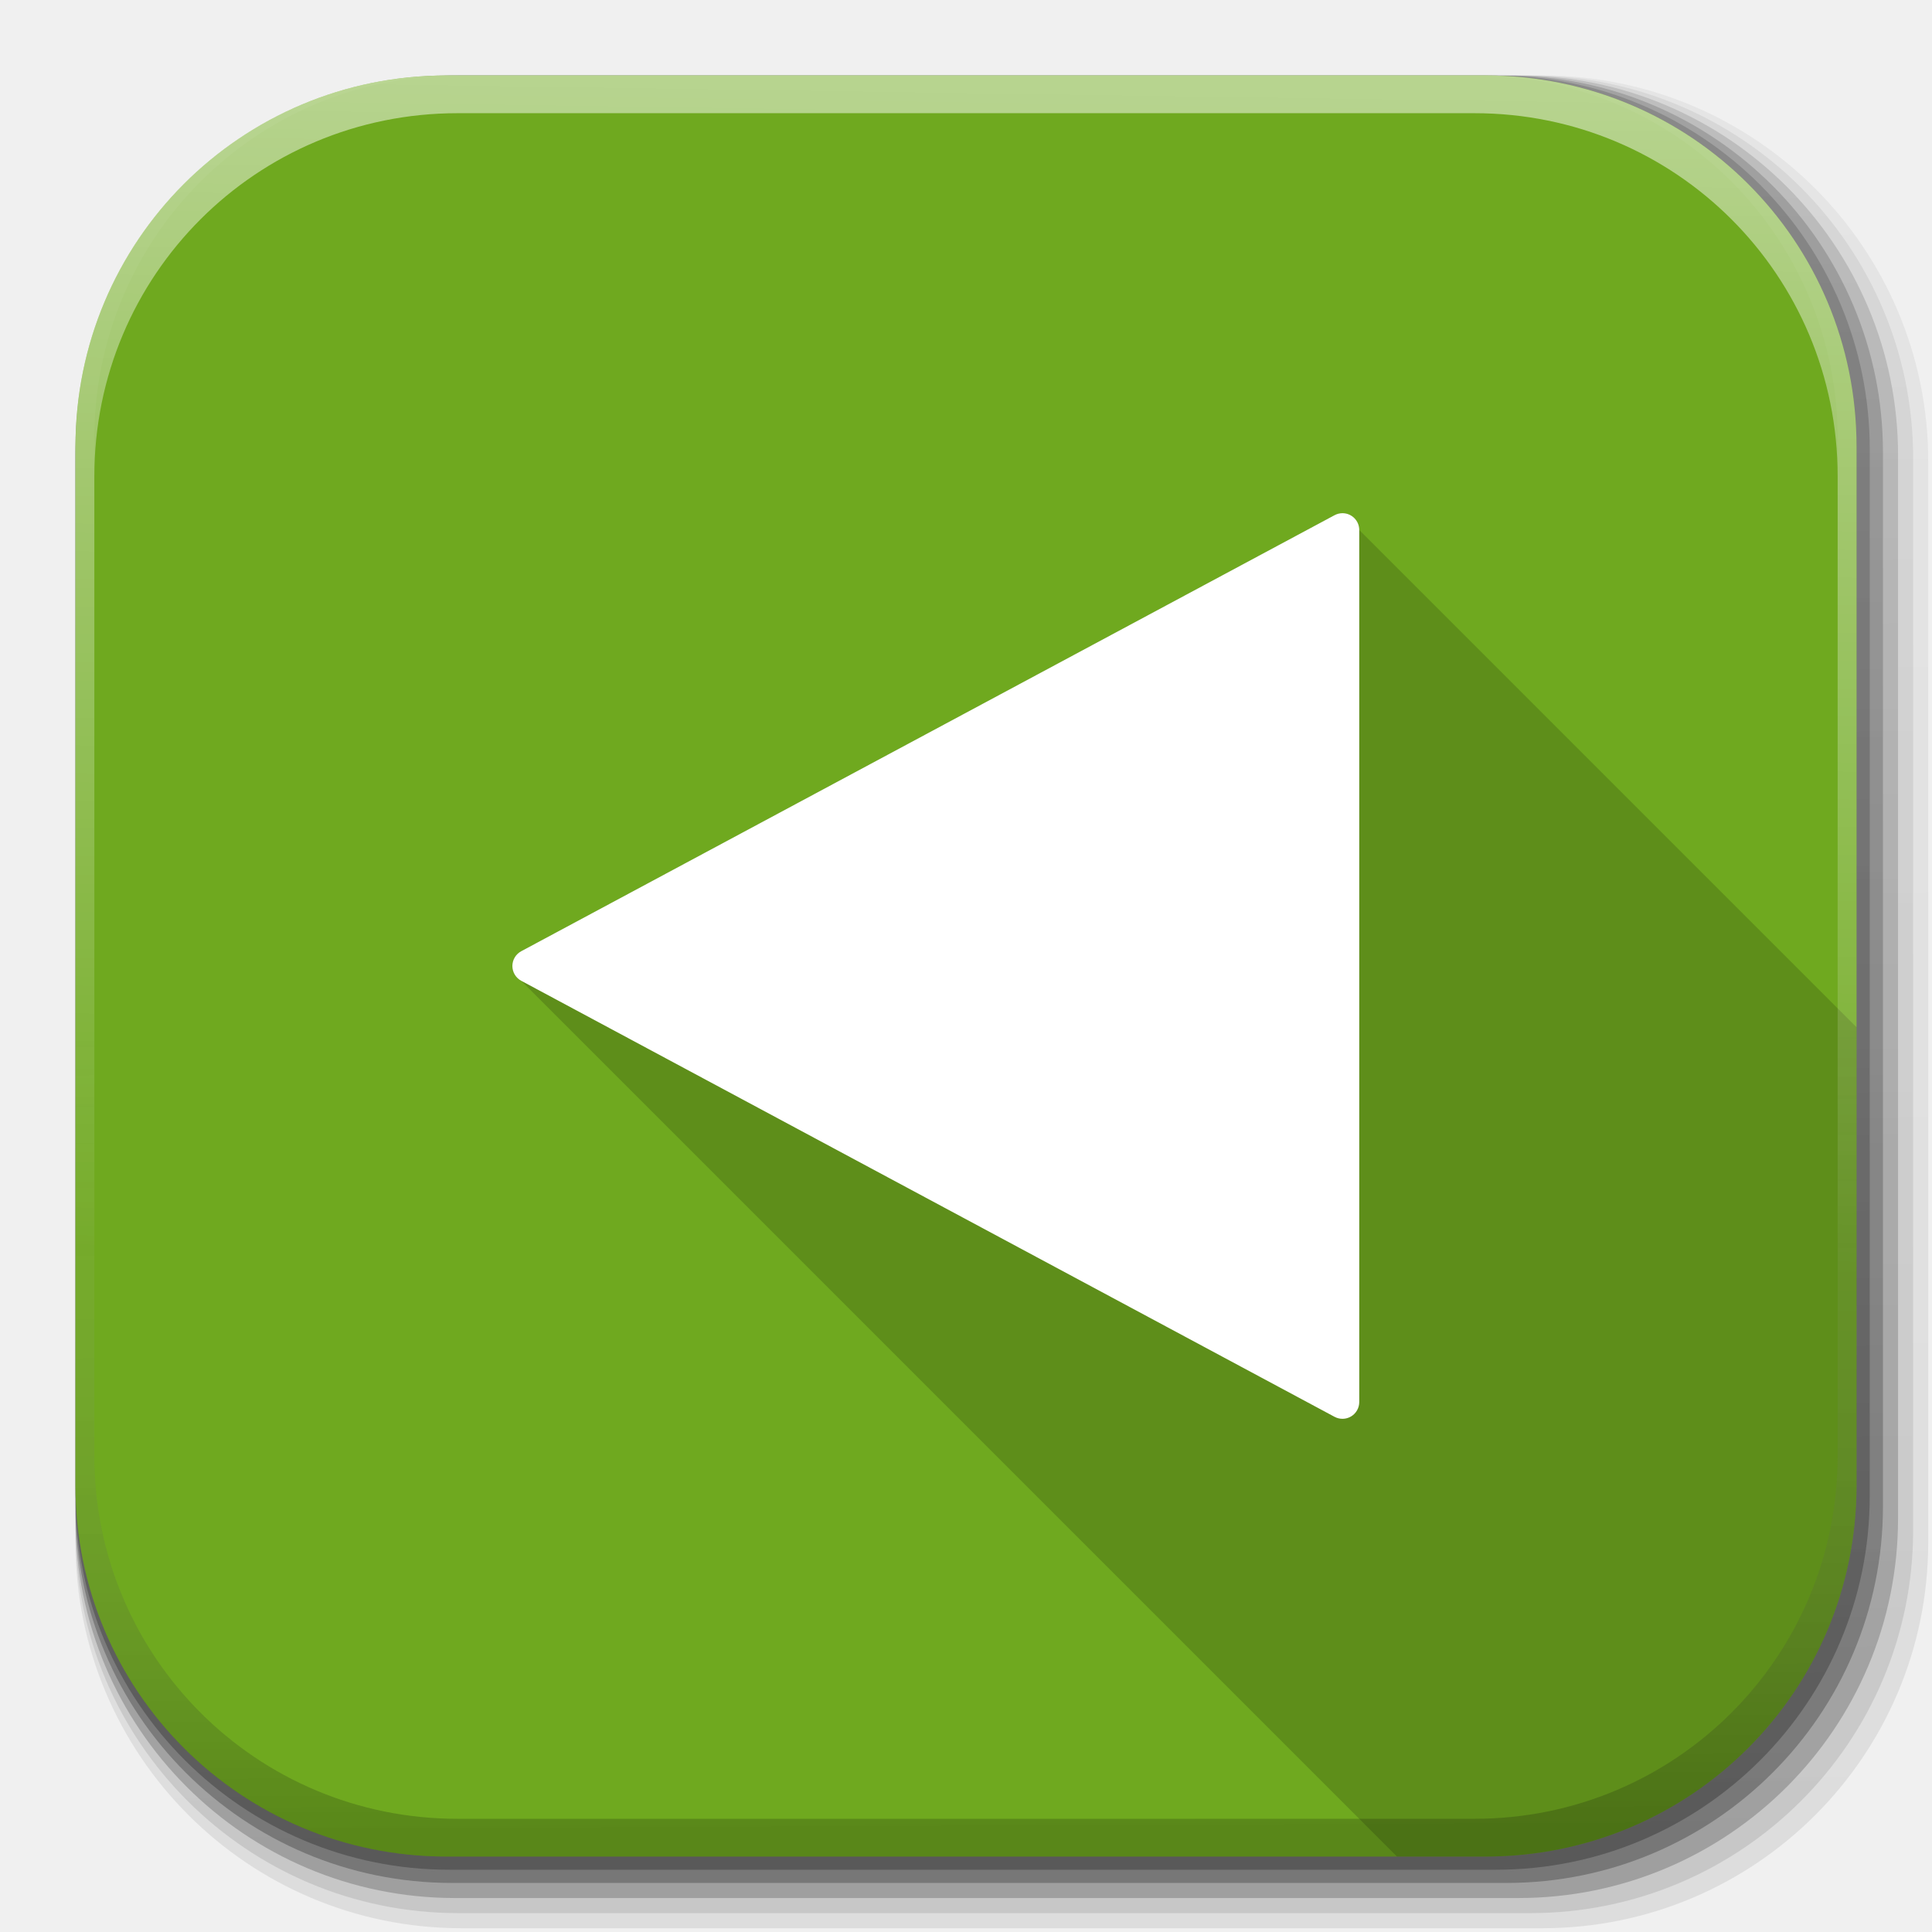
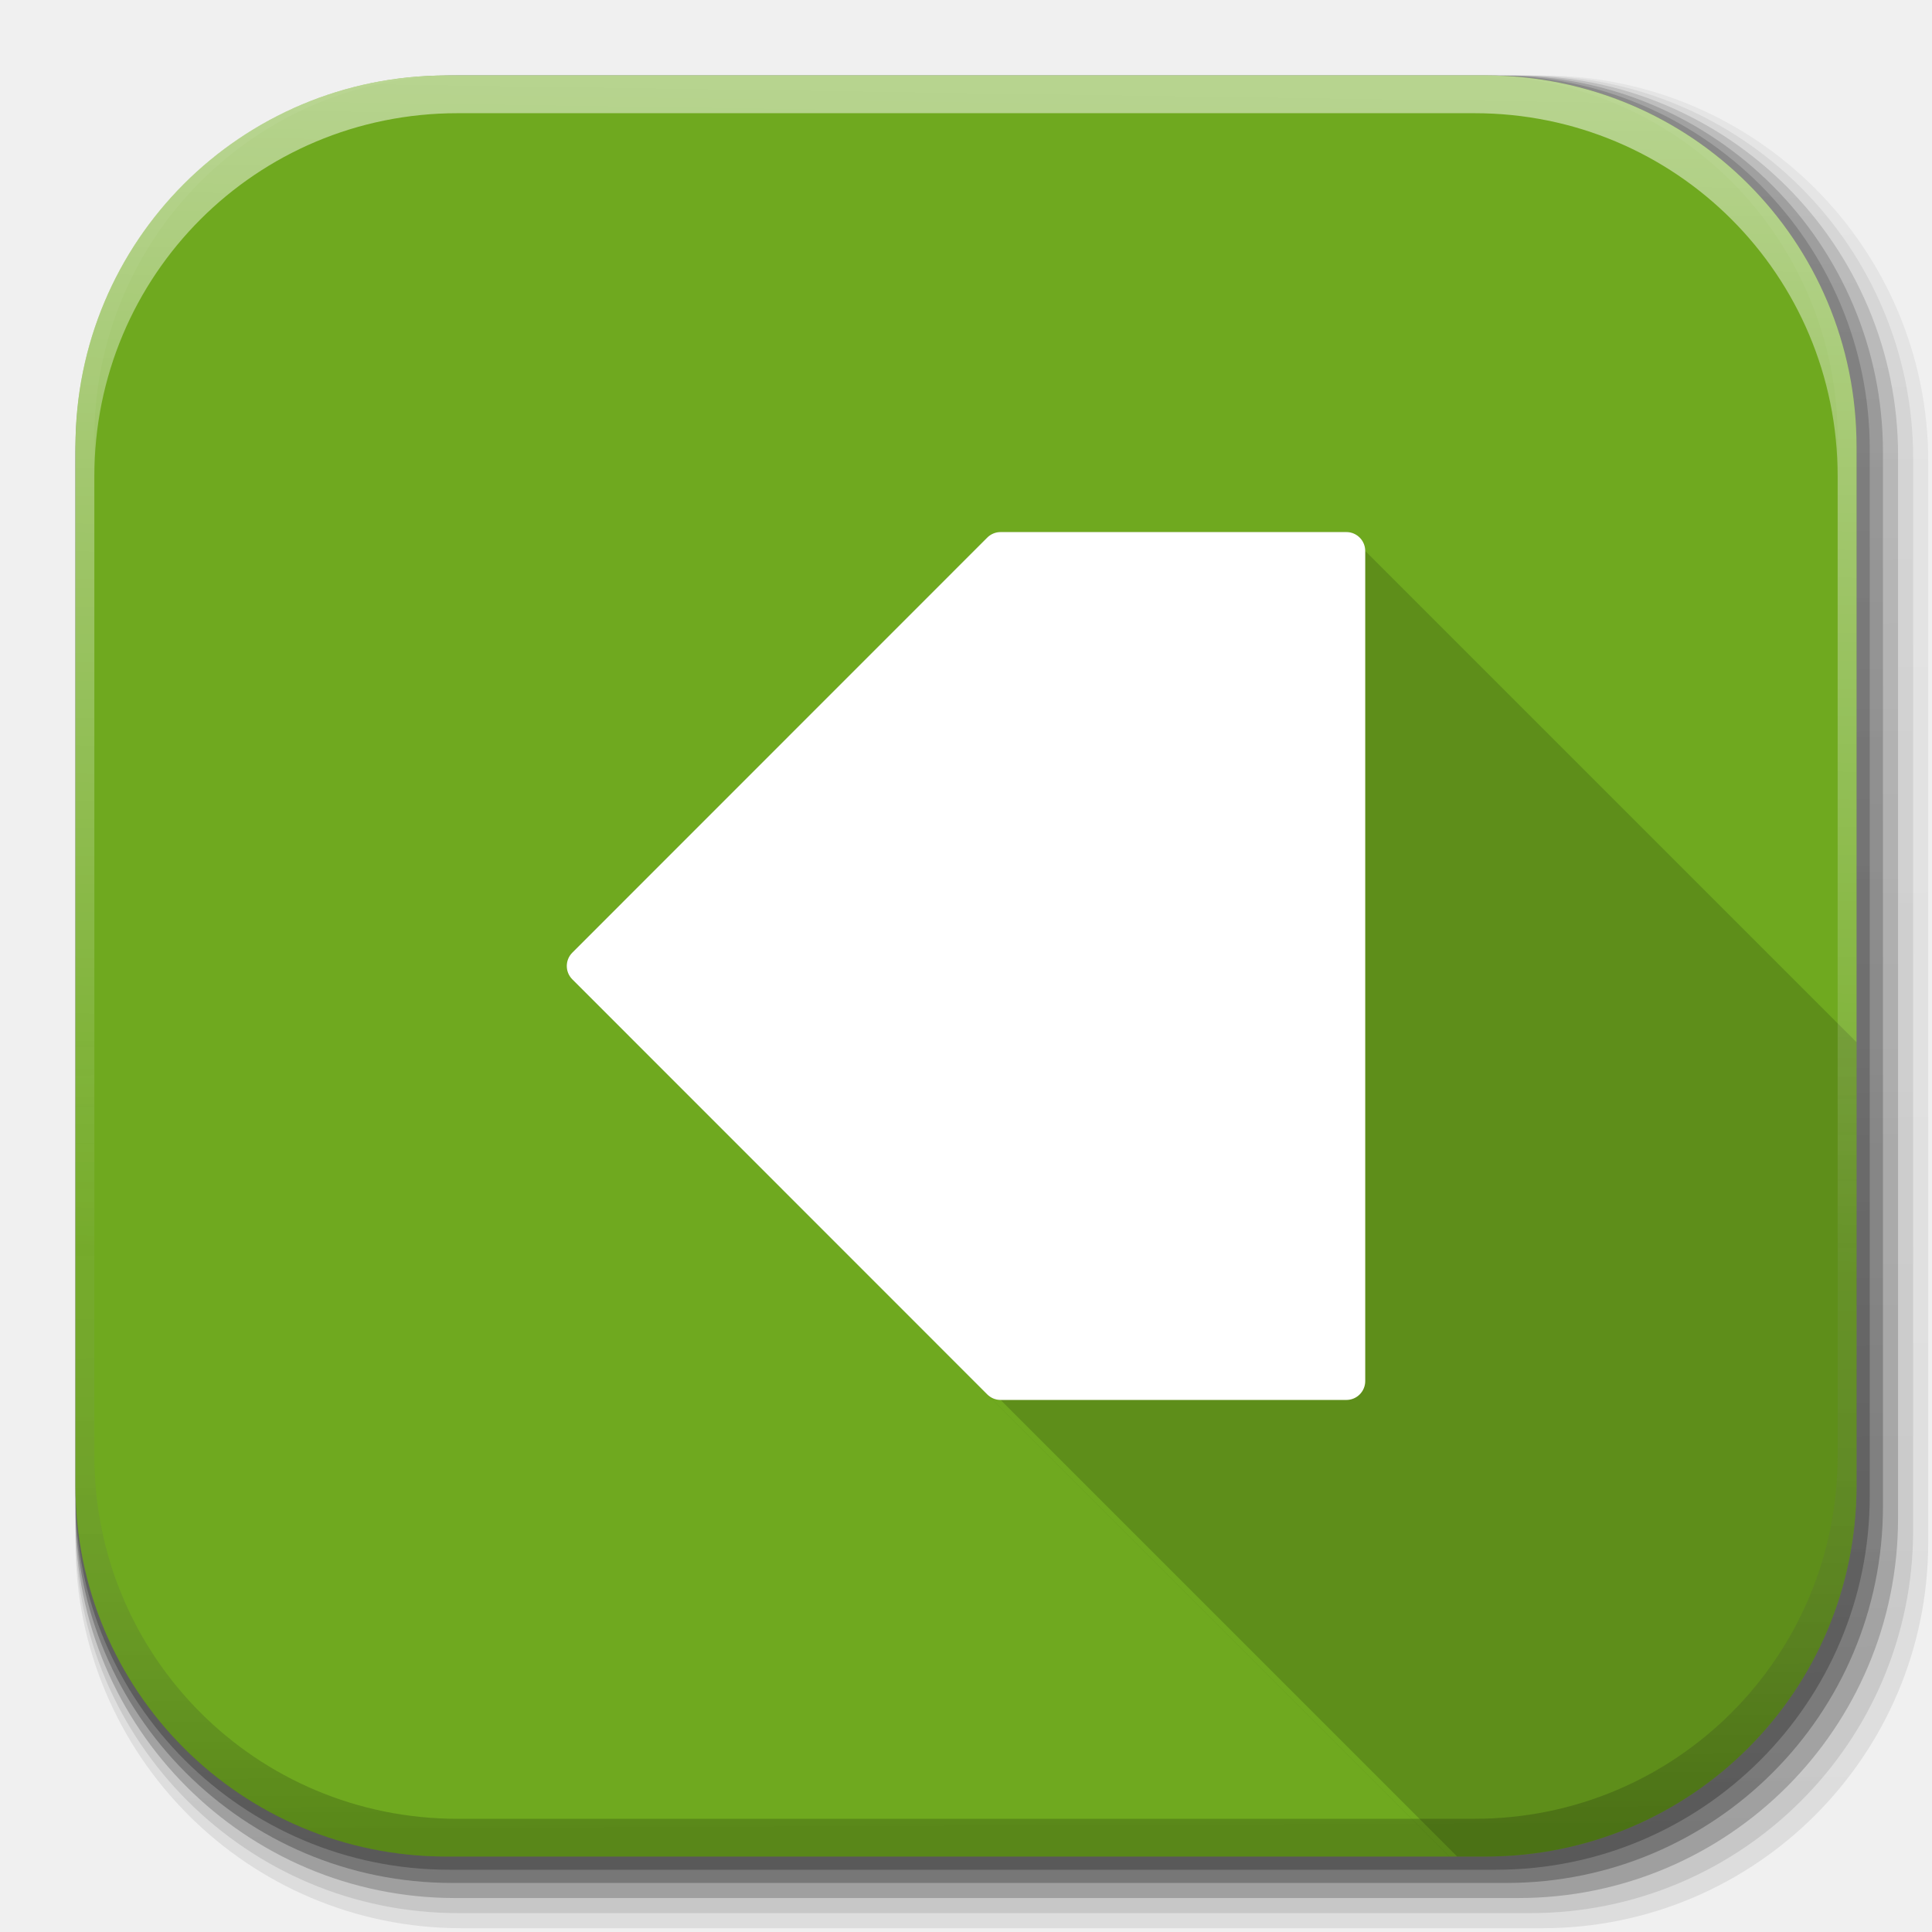
- <svg xmlns="http://www.w3.org/2000/svg" xmlns:xlink="http://www.w3.org/1999/xlink" width="512" height="512" id="svg2" version="1.1">
+ <svg xmlns="http://www.w3.org/2000/svg" xmlns:xlink="http://www.w3.org/1999/xlink" width="512" height="512" id="svg2" version="1.1" viewBox="0 0 512 512">
  <defs id="defs4">
    <linearGradient x1="19.245" y1="21.031" x2="19.36" gradientUnits="userSpaceOnUse" y2="44.984" id="linearGradient2460">
      <stop offset="0" style="stop-color:#fafafa;stop-opacity:1;" id="stop3602" />
      <stop offset="1" style="stop-color:#f0f0f0;stop-opacity:1;" id="stop3604" />
    </linearGradient>
    <linearGradient xlink:href="#ButtonShadow-0-1-1-5-9" id="linearGradient4114-2-6" gradientUnits="userSpaceOnUse" gradientTransform="matrix(1.03178,0,0,1.03178,-830.8641,592.6779)" x1="1012.513" y1="484.417" x2="1006.808" y2="20.626" />
    <linearGradient x1="45.448" y1="92.54" x2="45.448" y2="7.017" id="ButtonShadow-0-1-1-5-9" gradientUnits="userSpaceOnUse" gradientTransform="matrix(1.005865,0,0,0.994169,100,0)">
      <stop id="stop3750-8-9-3-6-4" style="stop-color:#000000;stop-opacity:1" offset="0" />
      <stop id="stop3752-5-6-4-2-9" style="stop-color:#000000;stop-opacity:0.588" offset="1" />
    </linearGradient>
    <linearGradient xlink:href="#ButtonShadow-0-1-1-5-9" id="linearGradient4112-2-6" gradientUnits="userSpaceOnUse" gradientTransform="matrix(1.040254,0,0,1.040254,-837.9512,592.5182)" x1="1012.513" y1="484.417" x2="1006.808" y2="20.626" />
    <linearGradient xlink:href="#ButtonShadow-0-1-1-5-9" id="linearGradient4110-6-7" gradientUnits="userSpaceOnUse" gradientTransform="matrix(1.023305,0,0,1.023305,-823.777,592.8376)" x1="1012.513" y1="484.417" x2="1006.808" y2="20.626" />
    <linearGradient xlink:href="#ButtonShadow-0-1-1-5-9" id="linearGradient4116-6-3" gradientUnits="userSpaceOnUse" gradientTransform="matrix(1.01483,0,0,1.01483,-816.69,592.9972)" x1="1012.513" y1="484.417" x2="1006.808" y2="20.626" />
    <linearGradient y2="20.626" x2="1006.808" y1="484.417" x1="1012.513" gradientTransform="matrix(1.007415,0,0,1.007415,-810.4888,593.1369)" gradientUnits="userSpaceOnUse" id="linearGradient5342-3" xlink:href="#ButtonShadow-0-1-1-5-9" />
    <linearGradient xlink:href="#linearGradient3737-9" id="linearGradient4084-8" gradientUnits="userSpaceOnUse" gradientTransform="translate(778.5998,-360.5596)" x1="993.439" y1="51.512" x2="988.786" y2="363.738" />
    <linearGradient id="linearGradient3737-9">
      <stop id="stop3739-7" style="stop-color:#ffffff;stop-opacity:1" offset="0" />
      <stop id="stop3741-4" style="stop-color:#ffffff;stop-opacity:0" offset="1" />
    </linearGradient>
    <linearGradient xlink:href="#linearGradient4046-3" id="linearGradient4086-12" gradientUnits="userSpaceOnUse" x1="1764.649" y1="155.597" x2="1763.69" y2="-55.941" />
    <linearGradient id="linearGradient4046-3">
      <stop id="stop4048-7" style="stop-color:#000000;stop-opacity:1;" offset="0" />
      <stop id="stop4050-73" style="stop-color:#ffffff;stop-opacity:0.2" offset="1" />
    </linearGradient>
+     <linearGradient y2="24" x2="511" y1="515" x1="511" gradientTransform="translate(580,-4)" gradientUnits="userSpaceOnUse" id="linearGradient3876" xlink:href="#outerBackgroundGradient" />
    <linearGradient id="outerBackgroundGradient">
      <stop id="stop3864-8-6" offset="0" style="stop-color:#21759b;stop-opacity:1;" />
      <stop id="stop3866-9-1" offset="1" style="stop-color:#478aa9;stop-opacity:1;" />
    </linearGradient>
    <linearGradient xlink:href="#outerBackgroundGradient" id="linearGradient3147" gradientUnits="userSpaceOnUse" gradientTransform="translate(-34,-50)" x1="272" y1="288" x2="272" y2="32" />
    <linearGradient gradientTransform="matrix(0,8.002516,-7.078194,0,495.9114,31.89935)" x1="24.508" y1="35.528" x2="55.492" y2="35.528" id="linearGradient4076" xlink:href="#linearGradient4281-6" gradientUnits="userSpaceOnUse" />
    <linearGradient id="linearGradient4281-6">
      <stop id="stop4283-9" style="stop-color:#1e1e1e;stop-opacity:1" offset="0" />
      <stop id="stop4285-8" style="stop-color:#505050;stop-opacity:1" offset="1" />
    </linearGradient>
    <linearGradient id="linearGradient3242-52-665-9">
      <stop id="stop2903-7" style="stop-color:#787878;stop-opacity:1;" offset="0" />
      <stop id="stop2905-7" style="stop-color:#5a5a5a;stop-opacity:1;" offset="0.262" />
      <stop id="stop2907-9" style="stop-color:#3c3c3c;stop-opacity:1;" offset="0.661" />
      <stop id="stop2909-6" style="stop-color:#141414;stop-opacity:1;" offset="1" />
    </linearGradient>
+     <linearGradient gradientUnits="userSpaceOnUse" id="linearGradient1022-8-8-3-0-05-8" x2="0" y1="3.007" y2="11.024">
+       <stop offset="0" id="stop3001-0-9-4-49-54" />
+       <stop offset="1" stop-color="#363636" id="stop3003-5-6-6-8-77" />
+     </linearGradient>
+     <linearGradient gradientUnits="userSpaceOnUse" id="linearGradient1022-8-8-3-0-05-2" x2="0" y1="3.007" y2="11.024">
+       <stop offset="0" id="stop3001-0-9-4-49-85" />
+       <stop offset="1" stop-color="#363636" id="stop3003-5-6-6-8-8" />
+     </linearGradient>
+     <linearGradient y2="20.626" x2="1006.808" y1="484.417" x1="1012.513" gradientTransform="matrix(1.03178,0,0,1.03178,-830.8641,592.6779)" gradientUnits="userSpaceOnUse" id="linearGradient4252" xlink:href="#ButtonShadow-0-1-1-5-9" />
+     <linearGradient y2="20.626" x2="1006.808" y1="484.417" x1="1012.513" gradientTransform="matrix(1.040254,0,0,1.040254,-837.9512,592.5182)" gradientUnits="userSpaceOnUse" id="linearGradient4254" xlink:href="#ButtonShadow-0-1-1-5-9" />
+     <linearGradient y2="20.626" x2="1006.808" y1="484.417" x1="1012.513" gradientTransform="matrix(1.023305,0,0,1.023305,-823.777,592.8376)" gradientUnits="userSpaceOnUse" id="linearGradient4256" xlink:href="#ButtonShadow-0-1-1-5-9" />
+     <linearGradient y2="20.626" x2="1006.808" y1="484.417" x1="1012.513" gradientTransform="matrix(1.01483,0,0,1.01483,-816.69,592.9972)" gradientUnits="userSpaceOnUse" id="linearGradient4258" xlink:href="#ButtonShadow-0-1-1-5-9" />
+     <linearGradient y2="20.626" x2="1006.808" y1="484.417" x1="1012.513" gradientTransform="matrix(1.007415,0,0,1.007415,-810.4888,593.1369)" gradientUnits="userSpaceOnUse" id="linearGradient4260" xlink:href="#ButtonShadow-0-1-1-5-9" />
+     <linearGradient y2="24" x2="511" y1="515" x1="511" gradientTransform="translate(1214.004,-3.999998)" gradientUnits="userSpaceOnUse" id="linearGradient4262" xlink:href="#outerBackgroundGradient" />
+     <linearGradient y2="363.738" x2="988.786" y1="51.512" x1="993.439" gradientTransform="translate(778.5998,-360.5596)" gradientUnits="userSpaceOnUse" id="linearGradient4264" xlink:href="#linearGradient3737-9" />
+     <linearGradient y2="-55.941" x2="1763.69" y1="155.597" x1="1764.649" gradientUnits="userSpaceOnUse" id="linearGradient4266" xlink:href="#linearGradient4046-3" />
+     <linearGradient y2="20.626" x2="1006.808" y1="484.417" x1="1012.513" gradientTransform="matrix(1.03178,0,0,1.03178,-830.8641,592.6779)" gradientUnits="userSpaceOnUse" id="linearGradient4292" xlink:href="#ButtonShadow-0-1-1-5-9" />
+     <linearGradient y2="20.626" x2="1006.808" y1="484.417" x1="1012.513" gradientTransform="matrix(1.040254,0,0,1.040254,-837.9512,592.5182)" gradientUnits="userSpaceOnUse" id="linearGradient4294" xlink:href="#ButtonShadow-0-1-1-5-9" />
+     <linearGradient y2="20.626" x2="1006.808" y1="484.417" x1="1012.513" gradientTransform="matrix(1.023305,0,0,1.023305,-823.777,592.8376)" gradientUnits="userSpaceOnUse" id="linearGradient4296" xlink:href="#ButtonShadow-0-1-1-5-9" />
+     <linearGradient y2="20.626" x2="1006.808" y1="484.417" x1="1012.513" gradientTransform="matrix(1.01483,0,0,1.01483,-816.69,592.9972)" gradientUnits="userSpaceOnUse" id="linearGradient4298" xlink:href="#ButtonShadow-0-1-1-5-9" />
+     <linearGradient y2="20.626" x2="1006.808" y1="484.417" x1="1012.513" gradientTransform="matrix(1.007415,0,0,1.007415,-810.4888,593.1369)" gradientUnits="userSpaceOnUse" id="linearGradient4300" xlink:href="#ButtonShadow-0-1-1-5-9" />
+     <linearGradient y2="24" x2="511" y1="515" x1="511" gradientTransform="translate(1834.004,-3.999995)" gradientUnits="userSpaceOnUse" id="linearGradient4302" xlink:href="#outerBackgroundGradient" />
+     <linearGradient y2="363.738" x2="988.786" y1="51.512" x1="993.439" gradientTransform="translate(778.5998,-360.5596)" gradientUnits="userSpaceOnUse" id="linearGradient4304" xlink:href="#linearGradient3737-9" />
+     <linearGradient y2="-55.941" x2="1763.69" y1="155.597" x1="1764.649" gradientUnits="userSpaceOnUse" id="linearGradient4306" xlink:href="#linearGradient4046-3" />
+     <linearGradient gradientUnits="userSpaceOnUse" id="linearGradient1022-8-8-3-0-05-2-4" x2="0" y1="3.007" y2="11.024">
+       <stop offset="0" id="stop3001-0-9-4-49-85-0" />
+       <stop offset="1" stop-color="#363636" id="stop3003-5-6-6-8-8-4" />
+     </linearGradient>
+     <linearGradient y2="20.626" x2="1006.808" y1="484.417" x1="1012.513" gradientTransform="matrix(1.03178,0,0,1.03178,-830.8641,592.6779)" gradientUnits="userSpaceOnUse" id="linearGradient4380" xlink:href="#ButtonShadow-0-1-1-5-9" />
+     <linearGradient y2="20.626" x2="1006.808" y1="484.417" x1="1012.513" gradientTransform="matrix(1.040254,0,0,1.040254,-837.9512,592.5182)" gradientUnits="userSpaceOnUse" id="linearGradient4382" xlink:href="#ButtonShadow-0-1-1-5-9" />
+     <linearGradient y2="20.626" x2="1006.808" y1="484.417" x1="1012.513" gradientTransform="matrix(1.023305,0,0,1.023305,-823.777,592.8376)" gradientUnits="userSpaceOnUse" id="linearGradient4384" xlink:href="#ButtonShadow-0-1-1-5-9" />
+     <linearGradient y2="20.626" x2="1006.808" y1="484.417" x1="1012.513" gradientTransform="matrix(1.01483,0,0,1.01483,-816.69,592.9972)" gradientUnits="userSpaceOnUse" id="linearGradient4386" xlink:href="#ButtonShadow-0-1-1-5-9" />
+     <linearGradient y2="20.626" x2="1006.808" y1="484.417" x1="1012.513" gradientTransform="matrix(1.007415,0,0,1.007415,-810.4888,593.1369)" gradientUnits="userSpaceOnUse" id="linearGradient4388" xlink:href="#ButtonShadow-0-1-1-5-9" />
+     <linearGradient y2="363.738" x2="988.786" y1="51.512" x1="993.439" gradientTransform="translate(778.5998,-360.5596)" gradientUnits="userSpaceOnUse" id="linearGradient4392" xlink:href="#linearGradient3737-9" />
+     <linearGradient y2="-55.941" x2="1763.69" y1="155.597" x1="1764.649" gradientUnits="userSpaceOnUse" id="linearGradient4394" xlink:href="#linearGradient4046-3" />
  </defs>
  <g id="layer1" transform="translate(0,-540.3622)" />
-   <g id="g2036" transform="matrix(1.1,0,0,0.44444,95.08106,256.3925)">
+   <g id="g2036" transform="matrix(1.1,0,0,0.44444,675.081,256.3925)">
    <g id="g3712" style="opacity:0.4" transform="matrix(1.0526,0,0,1.2857,-1.2632,-13.429)" />
  </g>
-   <g transform="translate(97.48106,231.2815)" id="g3541" />
-   <g transform="translate(97.48106,231.2815)" id="g3536" />
-   <g id="g4103" transform="translate(-11.98507,-592.1172)">
-     <rect ry="101.458" y="612.117" x="31.985" height="487" width="487" id="rect6187" style="opacity:0.1;color:#000000;fill:url(#linearGradient4114-2-6);fill-opacity:1;fill-rule:nonzero;stroke:none;stroke-width:1.5;marker:none;visibility:visible;display:inline;overflow:visible;enable-background:accumulate" />
-     <rect style="opacity:0.08;color:#000000;fill:url(#linearGradient4112-2-6);fill-opacity:1;fill-rule:nonzero;stroke:none;stroke-width:1.5;marker:none;visibility:visible;display:inline;overflow:visible;enable-background:accumulate" id="rect6191" width="491" height="491" x="31.985" y="612.117" ry="102.292" />
-     <rect style="opacity:0.2;color:#000000;fill:url(#linearGradient4110-6-7);fill-opacity:1;fill-rule:nonzero;stroke:none;stroke-width:1.5;marker:none;visibility:visible;display:inline;overflow:visible;enable-background:accumulate" id="rect6183" width="483" height="483" x="31.985" y="612.117" ry="100.625" />
-     <rect ry="99.792" y="612.117" x="31.985" height="479" width="479" id="rect6179" style="opacity:0.25;color:#000000;fill:url(#linearGradient4116-6-3);fill-opacity:1;fill-rule:nonzero;stroke:none;stroke-width:1.5;marker:none;visibility:visible;display:inline;overflow:visible;enable-background:accumulate" />
-     <rect style="opacity:0.25;color:#000000;fill:url(#linearGradient5342-3);fill-opacity:1;fill-rule:nonzero;stroke:none;stroke-width:1.5;marker:none;visibility:visible;display:inline;overflow:visible;enable-background:accumulate" id="rect5574" width="475.5" height="475.5" x="31.985" y="612.117" ry="99.062" />
+   <g transform="translate(677.481,231.2815)" id="g3541" />
+   <g transform="translate(677.481,231.2815)" id="g3536" />
+   <g id="g4103" transform="translate(568.0149,-592.1172)">
+     <rect ry="101.458" y="612.117" x="31.985" height="487" width="487" id="rect6187" style="color:#000000;display:inline;overflow:visible;visibility:visible;opacity:0.1;fill:url(#linearGradient4114-2-6);fill-opacity:1;fill-rule:nonzero;stroke:none;stroke-width:1.5;marker:none;enable-background:accumulate" />
+     <rect style="color:#000000;display:inline;overflow:visible;visibility:visible;opacity:0.08;fill:url(#linearGradient4112-2-6);fill-opacity:1;fill-rule:nonzero;stroke:none;stroke-width:1.5;marker:none;enable-background:accumulate" id="rect6191" width="491" height="491" x="31.985" y="612.117" ry="102.292" />
+     <rect style="color:#000000;display:inline;overflow:visible;visibility:visible;opacity:0.2;fill:url(#linearGradient4110-6-7);fill-opacity:1;fill-rule:nonzero;stroke:none;stroke-width:1.5;marker:none;enable-background:accumulate" id="rect6183" width="483" height="483" x="31.985" y="612.117" ry="100.625" />
+     <rect ry="99.792" y="612.117" x="31.985" height="479" width="479" id="rect6179" style="color:#000000;display:inline;overflow:visible;visibility:visible;opacity:0.25;fill:url(#linearGradient4116-6-3);fill-opacity:1;fill-rule:nonzero;stroke:none;stroke-width:1.5;marker:none;enable-background:accumulate" />
+     <rect style="color:#000000;display:inline;overflow:visible;visibility:visible;opacity:0.25;fill:url(#linearGradient5342-3);fill-opacity:1;fill-rule:nonzero;stroke:none;stroke-width:1.5;marker:none;enable-background:accumulate" id="rect5574" width="475.5" height="475.5" x="31.985" y="612.117" ry="99.062" />
  </g>
-   <path style="fill:#6fa91f;stroke:none;color:#000000;fill-opacity:1;fill-rule:nonzero;stroke-width:1;marker:none;visibility:visible;display:inline;overflow:visible;enable-background:accumulate;text-decoration-line:none;text-decoration-style:solid;text-decoration-color:#000000;clip-rule:nonzero;opacity:1;isolation:auto;mix-blend-mode:normal;color-interpolation:sRGB;color-interpolation-filters:linearRGB;solid-color:#000000;solid-opacity:1;stroke-linecap:butt;stroke-linejoin:miter;stroke-miterlimit:4;stroke-dasharray:none;stroke-dashoffset:0;stroke-opacity:1;filter-blend-mode:normal;filter-gaussianBlur-deviation:0;color-rendering:auto;image-rendering:auto;shape-rendering:auto;text-rendering:auto" d="M 118.344,20 C 63.867,20 20,63.867 20,118.344 l 0,23.062 0,252.25 C 20,448.133 63.867,492 118.344,492 l 275.312,0 C 448.133,492 492,448.133 492,393.656 l 0,-252.25 0,-23.062 C 492,63.867 448.133,20 393.656,20 l -275.312,0 z" id="rect5505" />
-   <g id="g4076" transform="translate(-605.5193,-353.9683)">
+   <path style="color:#bebebe;display:inline;overflow:visible;visibility:visible;fill:url(#linearGradient3876);fill-opacity:1;fill-rule:nonzero;stroke:none;stroke-width:0;marker:none;enable-background:accumulate" d="m 698.344,20 c -54.477,0 -98.344,43.867 -98.344,98.344 l 0,23.062 0,252.25 c 0,54.477 43.867,98.344 98.344,98.344 l 275.312,0 C 1028.133,492 1072,448.133 1072,393.656 l 0,-252.25 0,-23.062 C 1072,63.867 1028.133,20 973.656,20 l -275.312,0 z" id="rect5505" />
+   <g id="g4076" transform="translate(-25.51934,-353.9683)">
    <g transform="translate(-926.6676,684.3845)" id="g4038" />
  </g>
-   <path style="color:#000000;font-style:normal;font-variant:normal;font-weight:normal;font-stretch:normal;font-size:medium;line-height:normal;font-family:sans-serif;text-indent:0;text-align:start;text-decoration:none;text-decoration-line:none;text-decoration-style:solid;text-decoration-color:#000000;letter-spacing:normal;word-spacing:normal;text-transform:none;direction:ltr;block-progression:tb;writing-mode:lr-tb;baseline-shift:baseline;text-anchor:start;clip-rule:nonzero;visibility:visible;isolation:auto;mix-blend-mode:normal;color-interpolation:sRGB;color-interpolation-filters:linearRGB;solid-color:#000000;solid-opacity:1;fill:#000000;fill-opacity:0.157;fill-rule:nonzero;stroke:none;stroke-width:10;stroke-linecap:round;stroke-linejoin:round;stroke-miterlimit:4;stroke-dasharray:none;stroke-dashoffset:0;stroke-opacity:1;color-rendering:auto;image-rendering:auto;shape-rendering:auto;text-rendering:auto" d="M 355.807 136 A 4.445 4.445 0 0 0 353.67 136.527 L 138.127 252.084 A 4.445 4.445 0 0 0 138.127 259.916 L 370.211 492 L 393.656 492 C 448.133 492 492 448.133 492 393.656 L 492 272.229 L 360.217 140.445 A 4.445 4.445 0 0 0 355.807 136 z " id="path4847" />
-   <path style="color:#000000;font-style:normal;font-variant:normal;font-weight:normal;font-stretch:normal;font-size:medium;line-height:normal;font-family:sans-serif;text-indent:0;text-align:start;text-decoration:none;text-decoration-line:none;text-decoration-style:solid;text-decoration-color:#000000;letter-spacing:normal;word-spacing:normal;text-transform:none;direction:ltr;block-progression:tb;writing-mode:lr-tb;baseline-shift:baseline;text-anchor:start;clip-rule:nonzero;display:inline;overflow:visible;visibility:visible;opacity:1;isolation:auto;mix-blend-mode:normal;color-interpolation:sRGB;color-interpolation-filters:linearRGB;solid-color:#000000;solid-opacity:1;fill:#ffffff;fill-opacity:1;fill-rule:nonzero;stroke:none;stroke-width:10;stroke-linecap:round;stroke-linejoin:round;stroke-miterlimit:4;stroke-dasharray:none;stroke-dashoffset:0;stroke-opacity:1;color-rendering:auto;image-rendering:auto;shape-rendering:auto;text-rendering:auto;enable-background:accumulate" d="m 355.806,136 a 4.445,4.445 0 0 1 4.41,4.444 l 0,231.111 a 4.445,4.445 0 0 1 -6.545,3.917 L 138.127,259.917 a 4.445,4.445 0 0 1 0,-7.833 L 353.671,136.528 a 4.445,4.445 0 0 1 2.135,-0.528 z" id="path4329" />
-   <g id="g4076-9" transform="translate(-605.5194,-353.9683)">
+   <g transform="translate(1202.019,-592.1172)" id="g4226">
+     <rect style="color:#000000;display:inline;overflow:visible;visibility:visible;opacity:0.1;fill:url(#linearGradient4252);fill-opacity:1;fill-rule:nonzero;stroke:none;stroke-width:1.5;marker:none;enable-background:accumulate" id="rect4228" width="487" height="487" x="31.985" y="612.117" ry="101.458" />
+     <rect ry="102.292" y="612.117" x="31.985" height="491" width="491" id="rect4230" style="color:#000000;display:inline;overflow:visible;visibility:visible;opacity:0.08;fill:url(#linearGradient4254);fill-opacity:1;fill-rule:nonzero;stroke:none;stroke-width:1.5;marker:none;enable-background:accumulate" />
+     <rect ry="100.625" y="612.117" x="31.985" height="483" width="483" id="rect4232" style="color:#000000;display:inline;overflow:visible;visibility:visible;opacity:0.2;fill:url(#linearGradient4256);fill-opacity:1;fill-rule:nonzero;stroke:none;stroke-width:1.5;marker:none;enable-background:accumulate" />
+     <rect style="color:#000000;display:inline;overflow:visible;visibility:visible;opacity:0.25;fill:url(#linearGradient4258);fill-opacity:1;fill-rule:nonzero;stroke:none;stroke-width:1.5;marker:none;enable-background:accumulate" id="rect4234" width="479" height="479" x="31.985" y="612.117" ry="99.792" />
+     <rect ry="99.062" y="612.117" x="31.985" height="475.5" width="475.5" id="rect4236" style="color:#000000;display:inline;overflow:visible;visibility:visible;opacity:0.25;fill:url(#linearGradient4260);fill-opacity:1;fill-rule:nonzero;stroke:none;stroke-width:1.5;marker:none;enable-background:accumulate" />
+   </g>
+   <path id="path4238" d="m 1332.348,20 c -54.477,0 -98.344,43.867 -98.344,98.344 l 0,23.062 0,252.25 c 0,54.477 43.867,98.344 98.344,98.344 l 275.313,0 c 54.477,0 98.344,-43.867 98.344,-98.344 l 0,-252.25 0,-23.062 c 0,-54.477 -43.867,-98.344 -98.344,-98.344 l -275.313,0 z" style="color:#bebebe;display:inline;overflow:visible;visibility:visible;fill:url(#linearGradient4262);fill-opacity:1;fill-rule:nonzero;stroke:none;stroke-width:0;marker:none;enable-background:accumulate" />
+   <g id="g4268" transform="translate(1822.019,-592.1172)">
+     <rect ry="101.458" y="612.117" x="31.985" height="487" width="487" id="rect4270" style="color:#000000;display:inline;overflow:visible;visibility:visible;opacity:0.1;fill:url(#linearGradient4292);fill-opacity:1;fill-rule:nonzero;stroke:none;stroke-width:1.5;marker:none;enable-background:accumulate" />
+     <rect style="color:#000000;display:inline;overflow:visible;visibility:visible;opacity:0.08;fill:url(#linearGradient4294);fill-opacity:1;fill-rule:nonzero;stroke:none;stroke-width:1.5;marker:none;enable-background:accumulate" id="rect4272" width="491" height="491" x="31.985" y="612.117" ry="102.292" />
+     <rect style="color:#000000;display:inline;overflow:visible;visibility:visible;opacity:0.2;fill:url(#linearGradient4296);fill-opacity:1;fill-rule:nonzero;stroke:none;stroke-width:1.5;marker:none;enable-background:accumulate" id="rect4274" width="483" height="483" x="31.985" y="612.117" ry="100.625" />
+     <rect ry="99.792" y="612.117" x="31.985" height="479" width="479" id="rect4276" style="color:#000000;display:inline;overflow:visible;visibility:visible;opacity:0.25;fill:url(#linearGradient4298);fill-opacity:1;fill-rule:nonzero;stroke:none;stroke-width:1.5;marker:none;enable-background:accumulate" />
+     <rect style="color:#000000;display:inline;overflow:visible;visibility:visible;opacity:0.25;fill:url(#linearGradient4300);fill-opacity:1;fill-rule:nonzero;stroke:none;stroke-width:1.5;marker:none;enable-background:accumulate" id="rect4278" width="475.5" height="475.5" x="31.985" y="612.117" ry="99.062" />
+   </g>
+   <path style="color:#bebebe;display:inline;overflow:visible;visibility:visible;fill:url(#linearGradient4302);fill-opacity:1;fill-rule:nonzero;stroke:none;stroke-width:0;marker:none;enable-background:accumulate" d="m 1952.348,20 c -54.477,0 -98.344,43.867 -98.344,98.344 l 0,23.062 0,252.25 c 0,54.477 43.867,98.344 98.344,98.344 l 275.312,0 c 54.477,0 98.344,-43.867 98.344,-98.344 l 0,-252.25 0,-23.062 c 0,-54.477 -43.867,-98.344 -98.344,-98.344 l -275.312,0 z" id="path4280" />
+   <g transform="translate(-11.98506,-592.1172)" id="g4356">
+     <rect style="color:#000000;display:inline;overflow:visible;visibility:visible;opacity:0.1;fill:url(#linearGradient4380);fill-opacity:1;fill-rule:nonzero;stroke:none;stroke-width:1.5;marker:none;enable-background:accumulate" id="rect4358" width="487" height="487" x="31.985" y="612.117" ry="101.458" />
+     <rect ry="102.292" y="612.117" x="31.985" height="491" width="491" id="rect4360" style="color:#000000;display:inline;overflow:visible;visibility:visible;opacity:0.08;fill:url(#linearGradient4382);fill-opacity:1;fill-rule:nonzero;stroke:none;stroke-width:1.5;marker:none;enable-background:accumulate" />
+     <rect ry="100.625" y="612.117" x="31.985" height="483" width="483" id="rect4362" style="color:#000000;display:inline;overflow:visible;visibility:visible;opacity:0.2;fill:url(#linearGradient4384);fill-opacity:1;fill-rule:nonzero;stroke:none;stroke-width:1.5;marker:none;enable-background:accumulate" />
+     <rect style="color:#000000;display:inline;overflow:visible;visibility:visible;opacity:0.25;fill:url(#linearGradient4386);fill-opacity:1;fill-rule:nonzero;stroke:none;stroke-width:1.5;marker:none;enable-background:accumulate" id="rect4364" width="479" height="479" x="31.985" y="612.117" ry="99.792" />
+     <rect ry="99.062" y="612.117" x="31.985" height="475.5" width="475.5" id="rect4366" style="color:#000000;display:inline;overflow:visible;visibility:visible;opacity:0.25;fill:url(#linearGradient4388);fill-opacity:1;fill-rule:nonzero;stroke:none;stroke-width:1.5;marker:none;enable-background:accumulate" />
+   </g>
+   <path id="path4368" d="M 118.344,20 C 63.867,20 20,63.867 20,118.344 l 0,23.062 0,252.25 C 20,448.133 63.867,492 118.344,492 l 275.312,0 c 54.477,0 98.344,-43.867 98.344,-98.344 l 0,-252.25 0,-23.062 C 492,63.867 448.133,20 393.656,20 l -275.312,0 z" style="color:#bebebe;display:inline;overflow:visible;visibility:visible;fill:#6fa91f;fill-opacity:1;fill-rule:nonzero;stroke:none;stroke-width:1;marker:none;enable-background:accumulate;opacity:1;stroke-linecap:butt;stroke-linejoin:miter;stroke-miterlimit:4;stroke-dasharray:none;stroke-dashoffset:0;stroke-opacity:1" />
+   <path style="color:#000000;font-style:normal;font-variant:normal;font-weight:normal;font-stretch:normal;font-size:medium;line-height:normal;font-family:sans-serif;text-indent:0;text-align:start;text-decoration:none;text-decoration-line:none;text-decoration-style:solid;text-decoration-color:#000000;letter-spacing:normal;word-spacing:normal;text-transform:none;direction:ltr;block-progression:tb;writing-mode:lr-tb;baseline-shift:baseline;text-anchor:start;white-space:normal;shape-padding:0;clip-rule:nonzero;visibility:visible;isolation:auto;mix-blend-mode:normal;color-interpolation:sRGB;color-interpolation-filters:linearRGB;solid-color:#000000;solid-opacity:1;fill:#000000;fill-opacity:0.157;fill-rule:nonzero;stroke:none;stroke-width:10;stroke-linecap:round;stroke-linejoin:round;stroke-miterlimit:4;stroke-dasharray:none;stroke-dashoffset:0;stroke-opacity:1;marker:none;color-rendering:auto;image-rendering:auto;shape-rendering:auto;text-rendering:auto" d="m 265.166,141 c -1.326,2.5e-4 -2.598,0.527 -3.535,1.465 l -109.965,110 c -1.952,1.953 -1.952,5.118 0,7.07 l 109.963,110 L 384.094,492 l 0.037,0 -122.139,-122.139 c 0.894,0.736 2.016,1.138 3.174,1.139 l 121,121 7.49,0 c 54.477,0 98.344,-43.867 98.344,-98.344 l 0,-117.457 L 361.801,146 c -2.8e-4,-2.761 -2.239,-5 -5,-5 z m 470.035,0 c -2.761,2.8e-4 -5,2.239 -5,5 l 0,220 c 2.8e-4,2.761 2.239,5 5,5 l 121,121 117.455,0 C 1028.133,492 1072,448.133 1072,393.656 l 0,-7.492 -130.203,-130.203 c -0.01,-1.312 -0.534,-2.567 -1.461,-3.496 L 1072,384.129 l 0,-0.035 L 830.371,142.465 c -0.938,-0.938 -2.209,-1.465 -3.535,-1.465 z m 785.273,0 -91.764,0.018 c -4.455,0.002 -6.684,5.388 -3.533,8.537 l 106.514,106.514 -24.998,24.971 -28.568,-28.568 -110.115,-109.99 c -0.937,-0.936 -2.208,-1.463 -3.533,-1.463 l -55.06,0 c -2.761,2.8e-4 -5,2.239 -5,5 l 0,219.982 c 3e-4,2.761 2.239,5 5,5 l 121,121 177.244,0 c 54.477,0 98.344,-43.867 98.344,-98.344 l 0,-67.127 -70.418,-70.418 c 0.025,-1.048 -0.279,-2.078 -0.871,-2.943 l 71.289,71.289 0,-0.125 -71.879,-71.879 -110.115,-109.99 c -0.938,-0.937 -2.209,-1.463 -3.535,-1.463 z m 436.531,0 c -2.761,2.8e-4 -5,2.239 -5,5 l 0,220 c 3e-4,2.761 2.239,5 5,5 l 121,121 149.654,0 c 54.477,0 98.344,-43.867 98.344,-98.344 l 0,-39.586 -98.006,-98.006 c 0.014,-1.123 -0.351,-2.217 -1.035,-3.107 l 99.041,99.041 0,-0.068 -99.467,-99.467 -110.068,-110 c -0.938,-0.937 -2.209,-1.463 -3.535,-1.463 l -55.035,0 c -2.761,2.8e-4 -5,2.239 -5,5 l 0,35.857 L 2017.041,146 c -3e-4,-2.761 -2.239,-5 -5,-5 z m -478.291,112.186 27.916,27.916 -1.035,1.035 -26.01,-26.01 c 0.025,-1.048 -0.28,-2.076 -0.871,-2.941 z m -25.693,31.438 -5.002,4.998 -0,-0.002 z" id="path4534" />
+   <path id="path4335" d="m 735.201,141 a 5,5 0 0 0 -5,5 l 0,220 a 5,5 0 0 0 5,5 l 91.635,0 a 5,5 0 0 0 3.537,-1.465 l 109.963,-110 a 5,5 0 0 0 0,-7.07 l -109.965,-110 A 5,5 0 0 0 826.836,141 l -91.635,0 z" style="color:#000000;font-style:normal;font-variant:normal;font-weight:normal;font-stretch:normal;font-size:medium;line-height:normal;font-family:sans-serif;text-indent:0;text-align:start;text-decoration:none;text-decoration-line:none;text-decoration-style:solid;text-decoration-color:#000000;letter-spacing:normal;word-spacing:normal;text-transform:none;direction:ltr;block-progression:tb;writing-mode:lr-tb;baseline-shift:baseline;text-anchor:start;white-space:normal;shape-padding:0;clip-rule:nonzero;display:inline;overflow:visible;visibility:visible;opacity:1;isolation:auto;mix-blend-mode:normal;color-interpolation:sRGB;color-interpolation-filters:linearRGB;solid-color:#000000;solid-opacity:1;fill:#ffffff;fill-opacity:1;fill-rule:nonzero;stroke:none;stroke-width:10;stroke-linecap:round;stroke-linejoin:round;stroke-miterlimit:4;stroke-dasharray:none;stroke-dashoffset:0;stroke-opacity:1;marker:none;color-rendering:auto;image-rendering:auto;shape-rendering:auto;text-rendering:auto;enable-background:accumulate" />
+   <path id="path4344" d="m 1520.475,141 -91.764,0.018 a 5,5 0 0 0 -3.533,8.537 l 106.574,106.453 -106.574,106.455 A 5,5 0 0 0 1428.713,371 l 91.764,-0.018 a 5,5 0 0 0 3.533,-1.463 L 1634.125,259.529 a 5,5 0 0 0 0,-7.076 L 1524.01,142.463 A 5,5 0 0 0 1520.475,141 Z m -211.059,0.018 a 5,5 0 0 0 -5,5 l 0,219.982 a 5,5 0 0 0 5,5 l 55.06,0 a 5,5 0 0 0 3.533,-1.463 L 1478.125,259.547 a 5,5 0 0 0 0,-7.076 L 1368.01,142.48 a 5,5 0 0 0 -3.533,-1.463 l -55.06,0 z" style="color:#000000;font-style:normal;font-variant:normal;font-weight:normal;font-stretch:normal;font-size:medium;line-height:normal;font-family:sans-serif;text-indent:0;text-align:start;text-decoration:none;text-decoration-line:none;text-decoration-style:solid;text-decoration-color:#000000;letter-spacing:normal;word-spacing:normal;text-transform:none;direction:ltr;block-progression:tb;writing-mode:lr-tb;baseline-shift:baseline;text-anchor:start;white-space:normal;shape-padding:0;clip-rule:nonzero;display:inline;overflow:visible;visibility:visible;opacity:1;isolation:auto;mix-blend-mode:normal;color-interpolation:sRGB;color-interpolation-filters:linearRGB;solid-color:#000000;solid-opacity:1;fill:#ffffff;fill-opacity:1;fill-rule:nonzero;stroke:none;stroke-width:10;stroke-linecap:round;stroke-linejoin:round;stroke-miterlimit:4;stroke-dasharray:none;stroke-dashoffset:0;stroke-opacity:1;marker:none;color-rendering:auto;image-rendering:auto;shape-rendering:auto;text-rendering:auto;enable-background:accumulate" />
+   <path id="path4353" d="m 1957.006,141 a 5,5 0 0 0 -5,5 l 0,220 a 5,5 0 0 0 5,5 l 55.035,0 a 5,5 0 0 0 5,-5 l 0,-220 a 5,5 0 0 0 -5,-5 l -55.035,0 z m 100.892,0 a 5,5 0 0 0 -5,5 l 0,220 a 5,5 0 0 0 5,5 l 55.035,0 a 5,5 0 0 0 3.535,-1.463 l 110.068,-110 a 5,5 0 0 0 0,-7.074 l -110.068,-110 A 5,5 0 0 0 2112.934,141 l -55.035,0 z" style="color:#000000;font-style:normal;font-variant:normal;font-weight:normal;font-stretch:normal;font-size:medium;line-height:normal;font-family:sans-serif;text-indent:0;text-align:start;text-decoration:none;text-decoration-line:none;text-decoration-style:solid;text-decoration-color:#000000;letter-spacing:normal;word-spacing:normal;text-transform:none;direction:ltr;block-progression:tb;writing-mode:lr-tb;baseline-shift:baseline;text-anchor:start;white-space:normal;shape-padding:0;clip-rule:nonzero;display:inline;overflow:visible;visibility:visible;opacity:1;isolation:auto;mix-blend-mode:normal;color-interpolation:sRGB;color-interpolation-filters:linearRGB;solid-color:#000000;solid-opacity:1;fill:#ffffff;fill-opacity:1;fill-rule:nonzero;stroke:none;stroke-width:10;stroke-linecap:round;stroke-linejoin:round;stroke-miterlimit:4;stroke-dasharray:none;stroke-dashoffset:0;stroke-opacity:1;marker:none;color-rendering:auto;image-rendering:auto;shape-rendering:auto;text-rendering:auto;enable-background:accumulate" />
+   <path style="color:#000000;font-style:normal;font-variant:normal;font-weight:normal;font-stretch:normal;font-size:medium;line-height:normal;font-family:sans-serif;text-indent:0;text-align:start;text-decoration:none;text-decoration-line:none;text-decoration-style:solid;text-decoration-color:#000000;letter-spacing:normal;word-spacing:normal;text-transform:none;direction:ltr;block-progression:tb;writing-mode:lr-tb;baseline-shift:baseline;text-anchor:start;white-space:normal;shape-padding:0;clip-rule:nonzero;display:inline;overflow:visible;visibility:visible;opacity:1;isolation:auto;mix-blend-mode:normal;color-interpolation:sRGB;color-interpolation-filters:linearRGB;solid-color:#000000;solid-opacity:1;fill:#ffffff;fill-opacity:1;fill-rule:nonzero;stroke:none;stroke-width:10;stroke-linecap:round;stroke-linejoin:round;stroke-miterlimit:4;stroke-dasharray:none;stroke-dashoffset:0;stroke-opacity:1;marker:none;color-rendering:auto;image-rendering:auto;shape-rendering:auto;text-rendering:auto;enable-background:accumulate" d="m 356.8,141 a 5,5 0 0 1 5,5 l 0,220 a 5,5 0 0 1 -5,5 l -91.635,0 a 5,5 0 0 1 -3.537,-1.465 l -109.963,-110 a 5,5 0 0 1 0,-7.07 l 109.965,-110 A 5,5 0 0 1 265.165,141 l 91.635,0 z" id="path4378" />
+   <g id="g4076-9" transform="translate(-25.51939,-353.9683)">
    <g transform="translate(-926.6676,684.3845)" id="g4038-9">
-       <path style="opacity:0.5;color:#000000;fill:url(#linearGradient4084-8);fill-opacity:1;fill-rule:nonzero;stroke:none;stroke-width:1.5;marker:none;visibility:visible;display:inline;overflow:visible;enable-background:accumulate" d="m 1650.499,-310.416 c -54.477,0 -98.312,43.836 -98.312,98.312 l 0,275.344 c 0,54.477 43.836,98.344 98.312,98.344 l 2.938,0 c -53.322,0 -96.25,-42.928 -96.25,-96.25 l 0,-269.5 c 0,-53.322 42.928,-96.25 96.25,-96.25 l 269.5,0 c 53.322,0 96.25,42.928 96.25,96.25 l 0,269.5 c 0,53.323 -42.928,96.25 -96.25,96.25 l 2.906,0 c 54.477,0 98.344,-43.867 98.344,-98.344 l 0,-275.344 c 0,-54.477 -43.867,-98.312 -98.344,-98.312 l -275.344,0 z" id="rect6809-2-3" />
-       <path id="path3981-7" d="m 1650.499,161.584 c -54.477,0 -98.312,-43.836 -98.312,-98.313 l 0,-275.344 c 0,-54.477 43.836,-98.344 98.312,-98.344 l 2.938,0 c -53.322,0 -96.25,42.928 -96.25,96.25 l 0,269.5 c 0,53.323 42.928,96.25 96.25,96.25 l 269.5,0 c 53.322,0 96.25,-42.928 96.25,-96.25 l 0,-269.5 c 0,-53.322 -42.928,-96.25 -96.25,-96.25 l 2.906,0 c 54.477,0 98.344,43.867 98.344,98.344 l 0,275.344 c 0,54.477 -43.867,98.313 -98.344,98.313 l -275.344,0 z" style="opacity:0.2;color:#000000;fill:url(#linearGradient4086-12);fill-opacity:1;fill-rule:nonzero;stroke:none;stroke-width:1.5;marker:none;visibility:visible;display:inline;overflow:visible;enable-background:accumulate" />
+       <path style="color:#000000;display:inline;overflow:visible;visibility:visible;opacity:0.5;fill:url(#linearGradient4084-8);fill-opacity:1;fill-rule:nonzero;stroke:none;stroke-width:1.5;marker:none;enable-background:accumulate" d="m 1650.499,-310.416 c -54.477,0 -98.312,43.836 -98.312,98.312 l 0,275.344 c 0,54.477 43.836,98.344 98.312,98.344 l 2.938,0 c -53.322,0 -96.25,-42.928 -96.25,-96.25 l 0,-269.5 c 0,-53.322 42.928,-96.25 96.25,-96.25 l 269.5,0 c 53.322,0 96.25,42.928 96.25,96.25 l 0,269.5 c 0,53.323 -42.928,96.25 -96.25,96.25 l 2.906,0 c 54.477,0 98.344,-43.867 98.344,-98.344 l 0,-275.344 c 0,-54.477 -43.867,-98.312 -98.344,-98.312 l -275.344,0 z" id="rect6809-2-3" />
+       <path id="path3981-7" d="m 1650.499,161.584 c -54.477,0 -98.312,-43.836 -98.312,-98.313 l 0,-275.344 c 0,-54.477 43.836,-98.344 98.312,-98.344 l 2.938,0 c -53.322,0 -96.25,42.928 -96.25,96.25 l 0,269.5 c 0,53.323 42.928,96.25 96.25,96.25 l 269.5,0 c 53.322,0 96.25,-42.928 96.25,-96.25 l 0,-269.5 c 0,-53.322 -42.928,-96.25 -96.25,-96.25 l 2.906,0 c 54.477,0 98.344,43.867 98.344,98.344 l 0,275.344 c 0,54.477 -43.867,98.313 -98.344,98.313 l -275.344,0 z" style="color:#000000;display:inline;overflow:visible;visibility:visible;opacity:0.2;fill:url(#linearGradient4086-12);fill-opacity:1;fill-rule:nonzero;stroke:none;stroke-width:1.5;marker:none;enable-background:accumulate" />
+     </g>
+   </g>
+   <g transform="translate(608.4848,-353.9683)" id="g4240">
+     <g id="g4242" transform="translate(-926.6676,684.3845)">
+       <path id="path4244" d="m 1650.499,-310.416 c -54.477,0 -98.312,43.836 -98.312,98.312 l 0,275.344 c 0,54.477 43.836,98.344 98.312,98.344 l 2.938,0 c -53.322,0 -96.25,-42.928 -96.25,-96.25 l 0,-269.5 c 0,-53.322 42.928,-96.25 96.25,-96.25 l 269.5,0 c 53.322,0 96.25,42.928 96.25,96.25 l 0,269.5 c 0,53.323 -42.928,96.25 -96.25,96.25 l 2.906,0 c 54.477,0 98.344,-43.867 98.344,-98.344 l 0,-275.344 c 0,-54.477 -43.867,-98.312 -98.344,-98.312 l -275.344,0 z" style="color:#000000;display:inline;overflow:visible;visibility:visible;opacity:0.5;fill:url(#linearGradient4264);fill-opacity:1;fill-rule:nonzero;stroke:none;stroke-width:1.5;marker:none;enable-background:accumulate" />
+       <path style="color:#000000;display:inline;overflow:visible;visibility:visible;opacity:0.2;fill:url(#linearGradient4266);fill-opacity:1;fill-rule:nonzero;stroke:none;stroke-width:1.5;marker:none;enable-background:accumulate" d="m 1650.499,161.584 c -54.477,0 -98.312,-43.836 -98.312,-98.313 l 0,-275.344 c 0,-54.477 43.836,-98.344 98.312,-98.344 l 2.938,0 c -53.322,0 -96.25,42.928 -96.25,96.25 l 0,269.5 c 0,53.323 42.928,96.25 96.25,96.25 l 269.5,0 c 53.322,0 96.25,-42.928 96.25,-96.25 l 0,-269.5 c 0,-53.322 -42.928,-96.25 -96.25,-96.25 l 2.906,0 c 54.477,0 98.344,43.867 98.344,98.344 l 0,275.344 c 0,54.477 -43.867,98.313 -98.344,98.313 l -275.344,0 z" id="path4246" />
+     </g>
+   </g>
+   <g id="g4282" transform="translate(1228.485,-353.9683)">
+     <g transform="translate(-926.6676,684.3845)" id="g4284">
+       <path style="color:#000000;display:inline;overflow:visible;visibility:visible;opacity:0.5;fill:url(#linearGradient4304);fill-opacity:1;fill-rule:nonzero;stroke:none;stroke-width:1.5;marker:none;enable-background:accumulate" d="m 1650.499,-310.416 c -54.477,0 -98.312,43.836 -98.312,98.312 l 0,275.344 c 0,54.477 43.836,98.344 98.312,98.344 l 2.938,0 c -53.322,0 -96.25,-42.928 -96.25,-96.25 l 0,-269.5 c 0,-53.322 42.928,-96.25 96.25,-96.25 l 269.5,0 c 53.322,0 96.25,42.928 96.25,96.25 l 0,269.5 c 0,53.323 -42.928,96.25 -96.25,96.25 l 2.906,0 c 54.477,0 98.344,-43.867 98.344,-98.344 l 0,-275.344 c 0,-54.477 -43.867,-98.312 -98.344,-98.312 l -275.344,0 z" id="path4286" />
+       <path id="path4288" d="m 1650.499,161.584 c -54.477,0 -98.312,-43.836 -98.312,-98.313 l 0,-275.344 c 0,-54.477 43.836,-98.344 98.312,-98.344 l 2.938,0 c -53.322,0 -96.25,42.928 -96.25,96.25 l 0,269.5 c 0,53.323 42.928,96.25 96.25,96.25 l 269.5,0 c 53.322,0 96.25,-42.928 96.25,-96.25 l 0,-269.5 c 0,-53.322 -42.928,-96.25 -96.25,-96.25 l 2.906,0 c 54.477,0 98.344,43.867 98.344,98.344 l 0,275.344 c 0,54.477 -43.867,98.313 -98.344,98.313 l -275.344,0 z" style="color:#000000;display:inline;overflow:visible;visibility:visible;opacity:0.2;fill:url(#linearGradient4306);fill-opacity:1;fill-rule:nonzero;stroke:none;stroke-width:1.5;marker:none;enable-background:accumulate" />
+     </g>
+   </g>
+   <g transform="translate(-605.5193,-353.9683)" id="g4370">
+     <g id="g4372" transform="translate(-926.6676,684.3845)">
+       <path id="path4374" d="m 1650.499,-310.416 c -54.477,0 -98.312,43.836 -98.312,98.312 l 0,275.344 c 0,54.477 43.836,98.344 98.312,98.344 l 2.938,0 c -53.322,0 -96.25,-42.928 -96.25,-96.25 l 0,-269.5 c 0,-53.322 42.928,-96.25 96.25,-96.25 l 269.5,0 c 53.322,0 96.25,42.928 96.25,96.25 l 0,269.5 c 0,53.323 -42.928,96.25 -96.25,96.25 l 2.906,0 c 54.477,0 98.344,-43.867 98.344,-98.344 l 0,-275.344 c 0,-54.477 -43.867,-98.312 -98.344,-98.312 l -275.344,0 z" style="color:#000000;display:inline;overflow:visible;visibility:visible;opacity:0.5;fill:url(#linearGradient4392);fill-opacity:1;fill-rule:nonzero;stroke:none;stroke-width:1.5;marker:none;enable-background:accumulate" />
+       <path style="color:#000000;display:inline;overflow:visible;visibility:visible;opacity:0.2;fill:url(#linearGradient4394);fill-opacity:1;fill-rule:nonzero;stroke:none;stroke-width:1.5;marker:none;enable-background:accumulate" d="m 1650.499,161.584 c -54.477,0 -98.312,-43.836 -98.312,-98.313 l 0,-275.344 c 0,-54.477 43.836,-98.344 98.312,-98.344 l 2.938,0 c -53.322,0 -96.25,42.928 -96.25,96.25 l 0,269.5 c 0,53.323 42.928,96.25 96.25,96.25 l 269.5,0 c 53.322,0 96.25,-42.928 96.25,-96.25 l 0,-269.5 c 0,-53.322 -42.928,-96.25 -96.25,-96.25 l 2.906,0 c 54.477,0 98.344,43.867 98.344,98.344 l 0,275.344 c 0,54.477 -43.867,98.313 -98.344,98.313 l -275.344,0 z" id="path4376" />
    </g>
  </g>
</svg>
